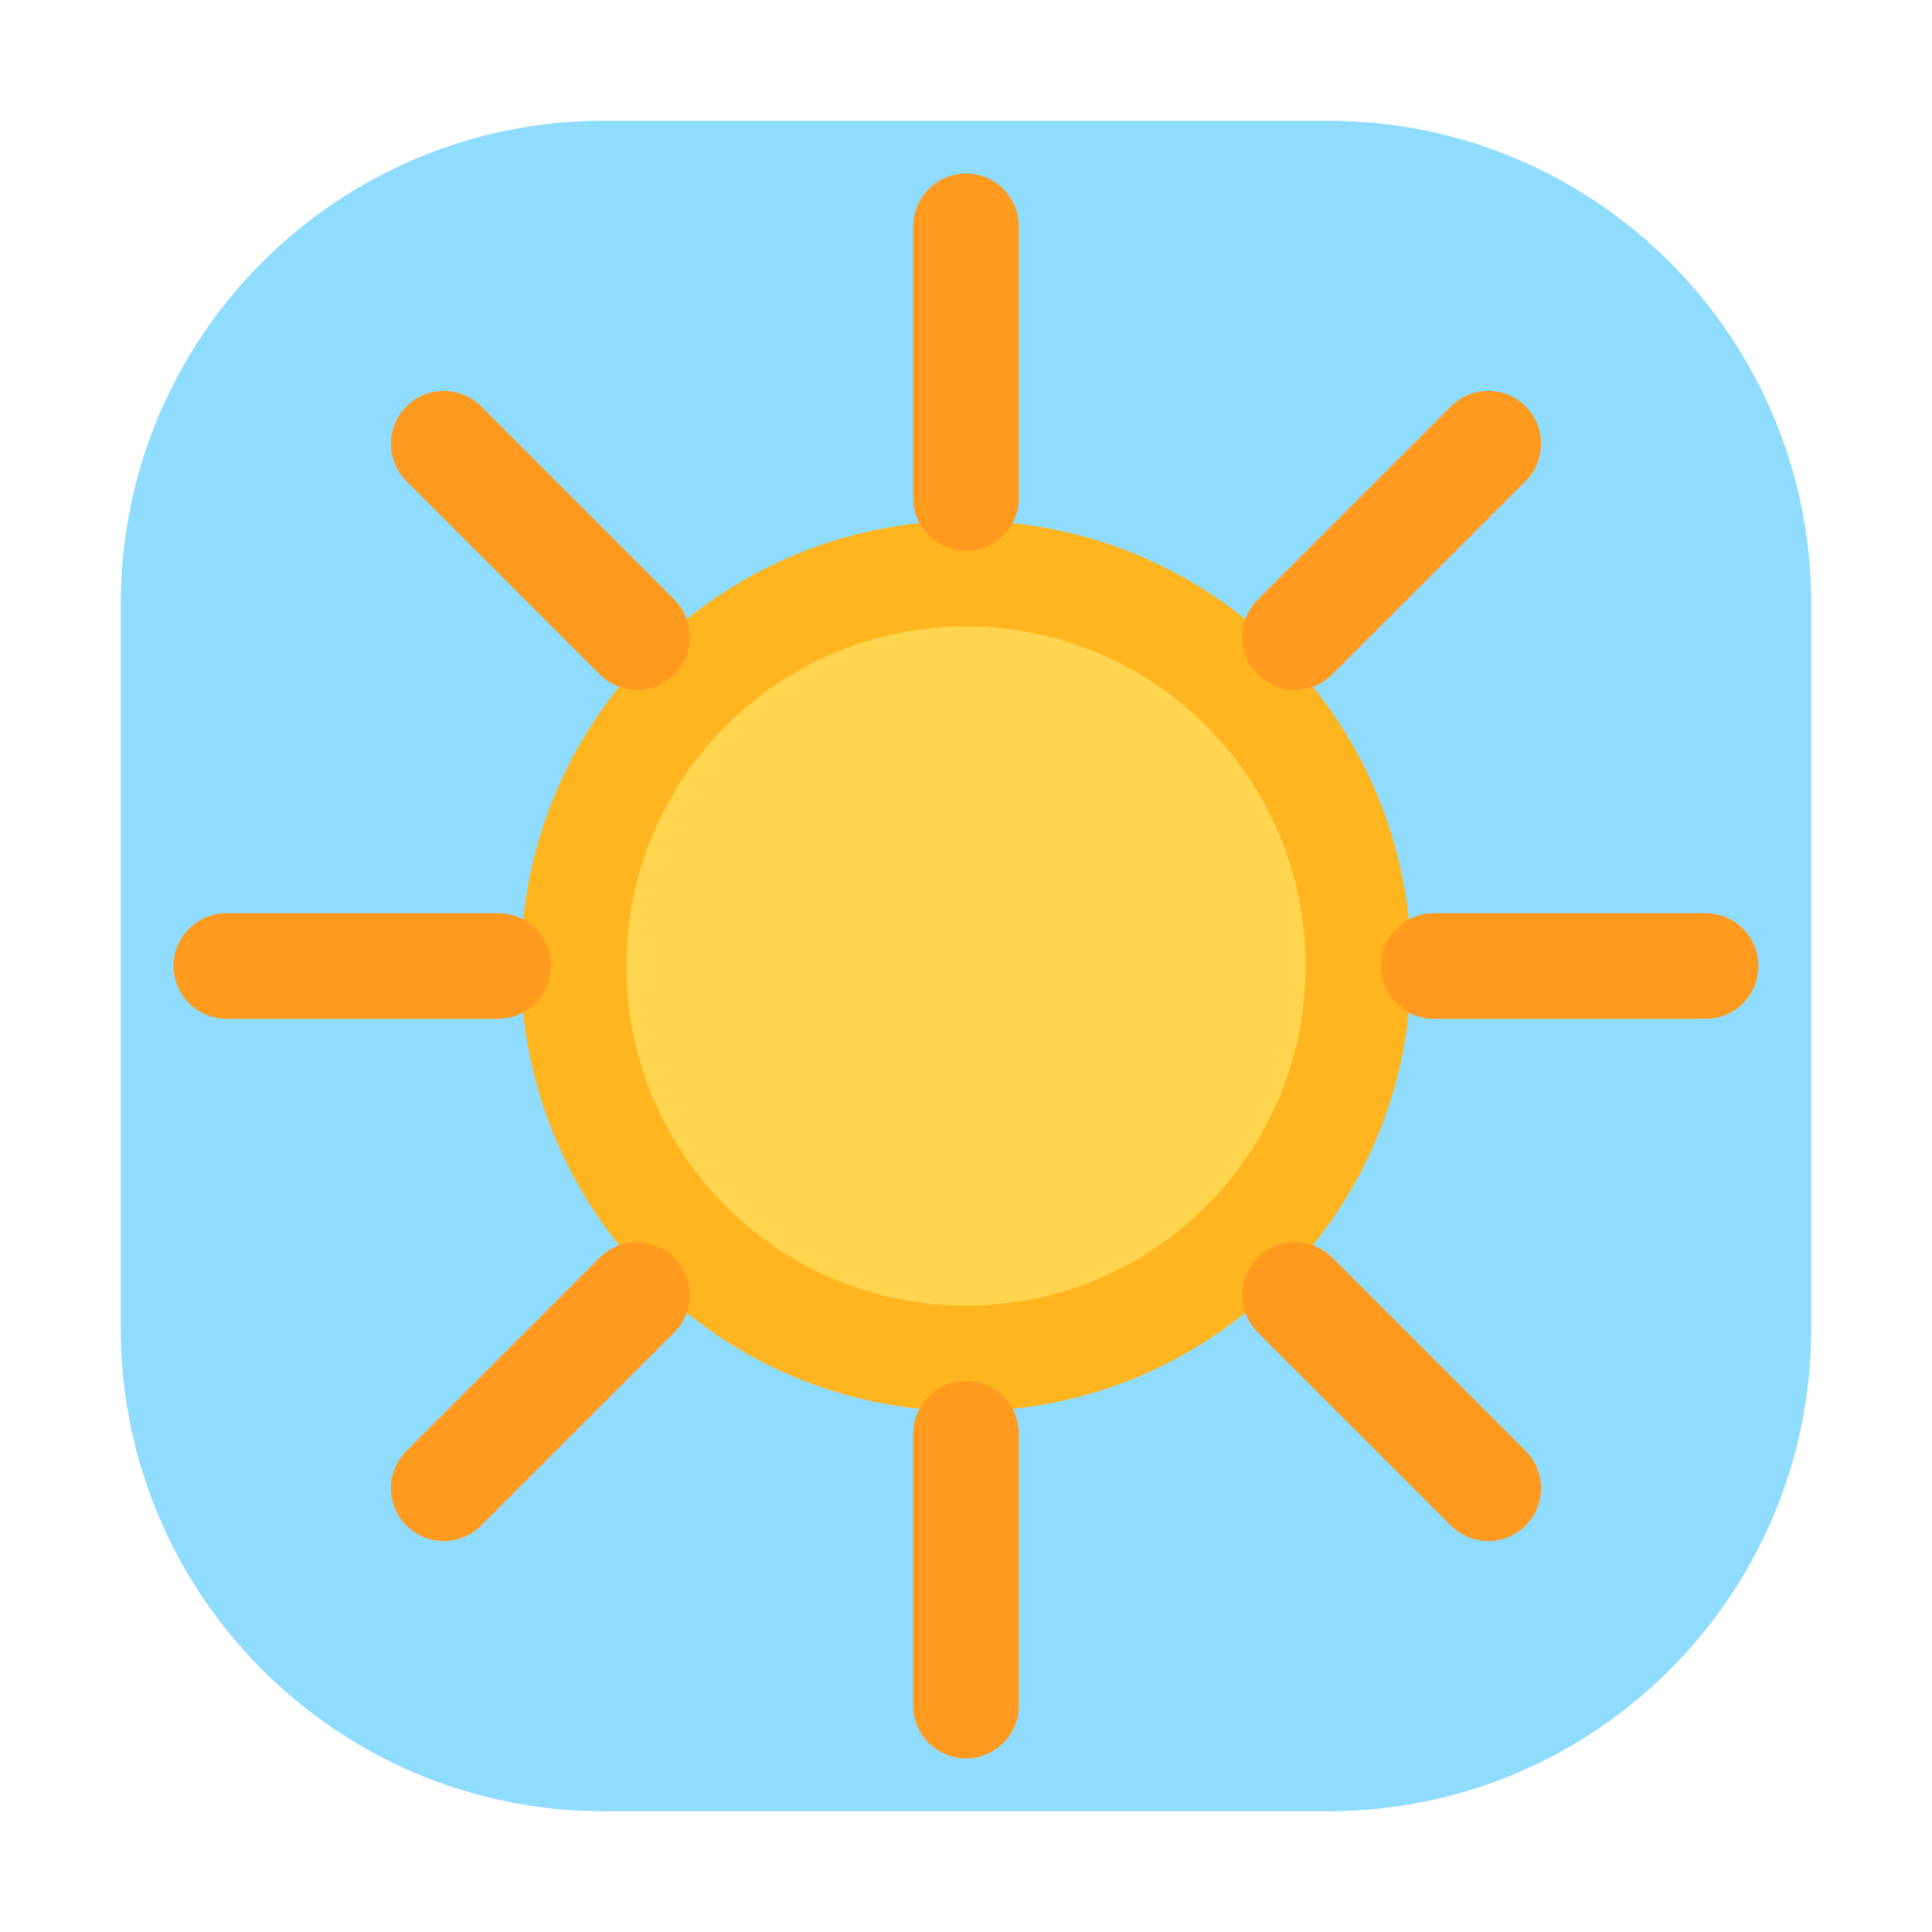
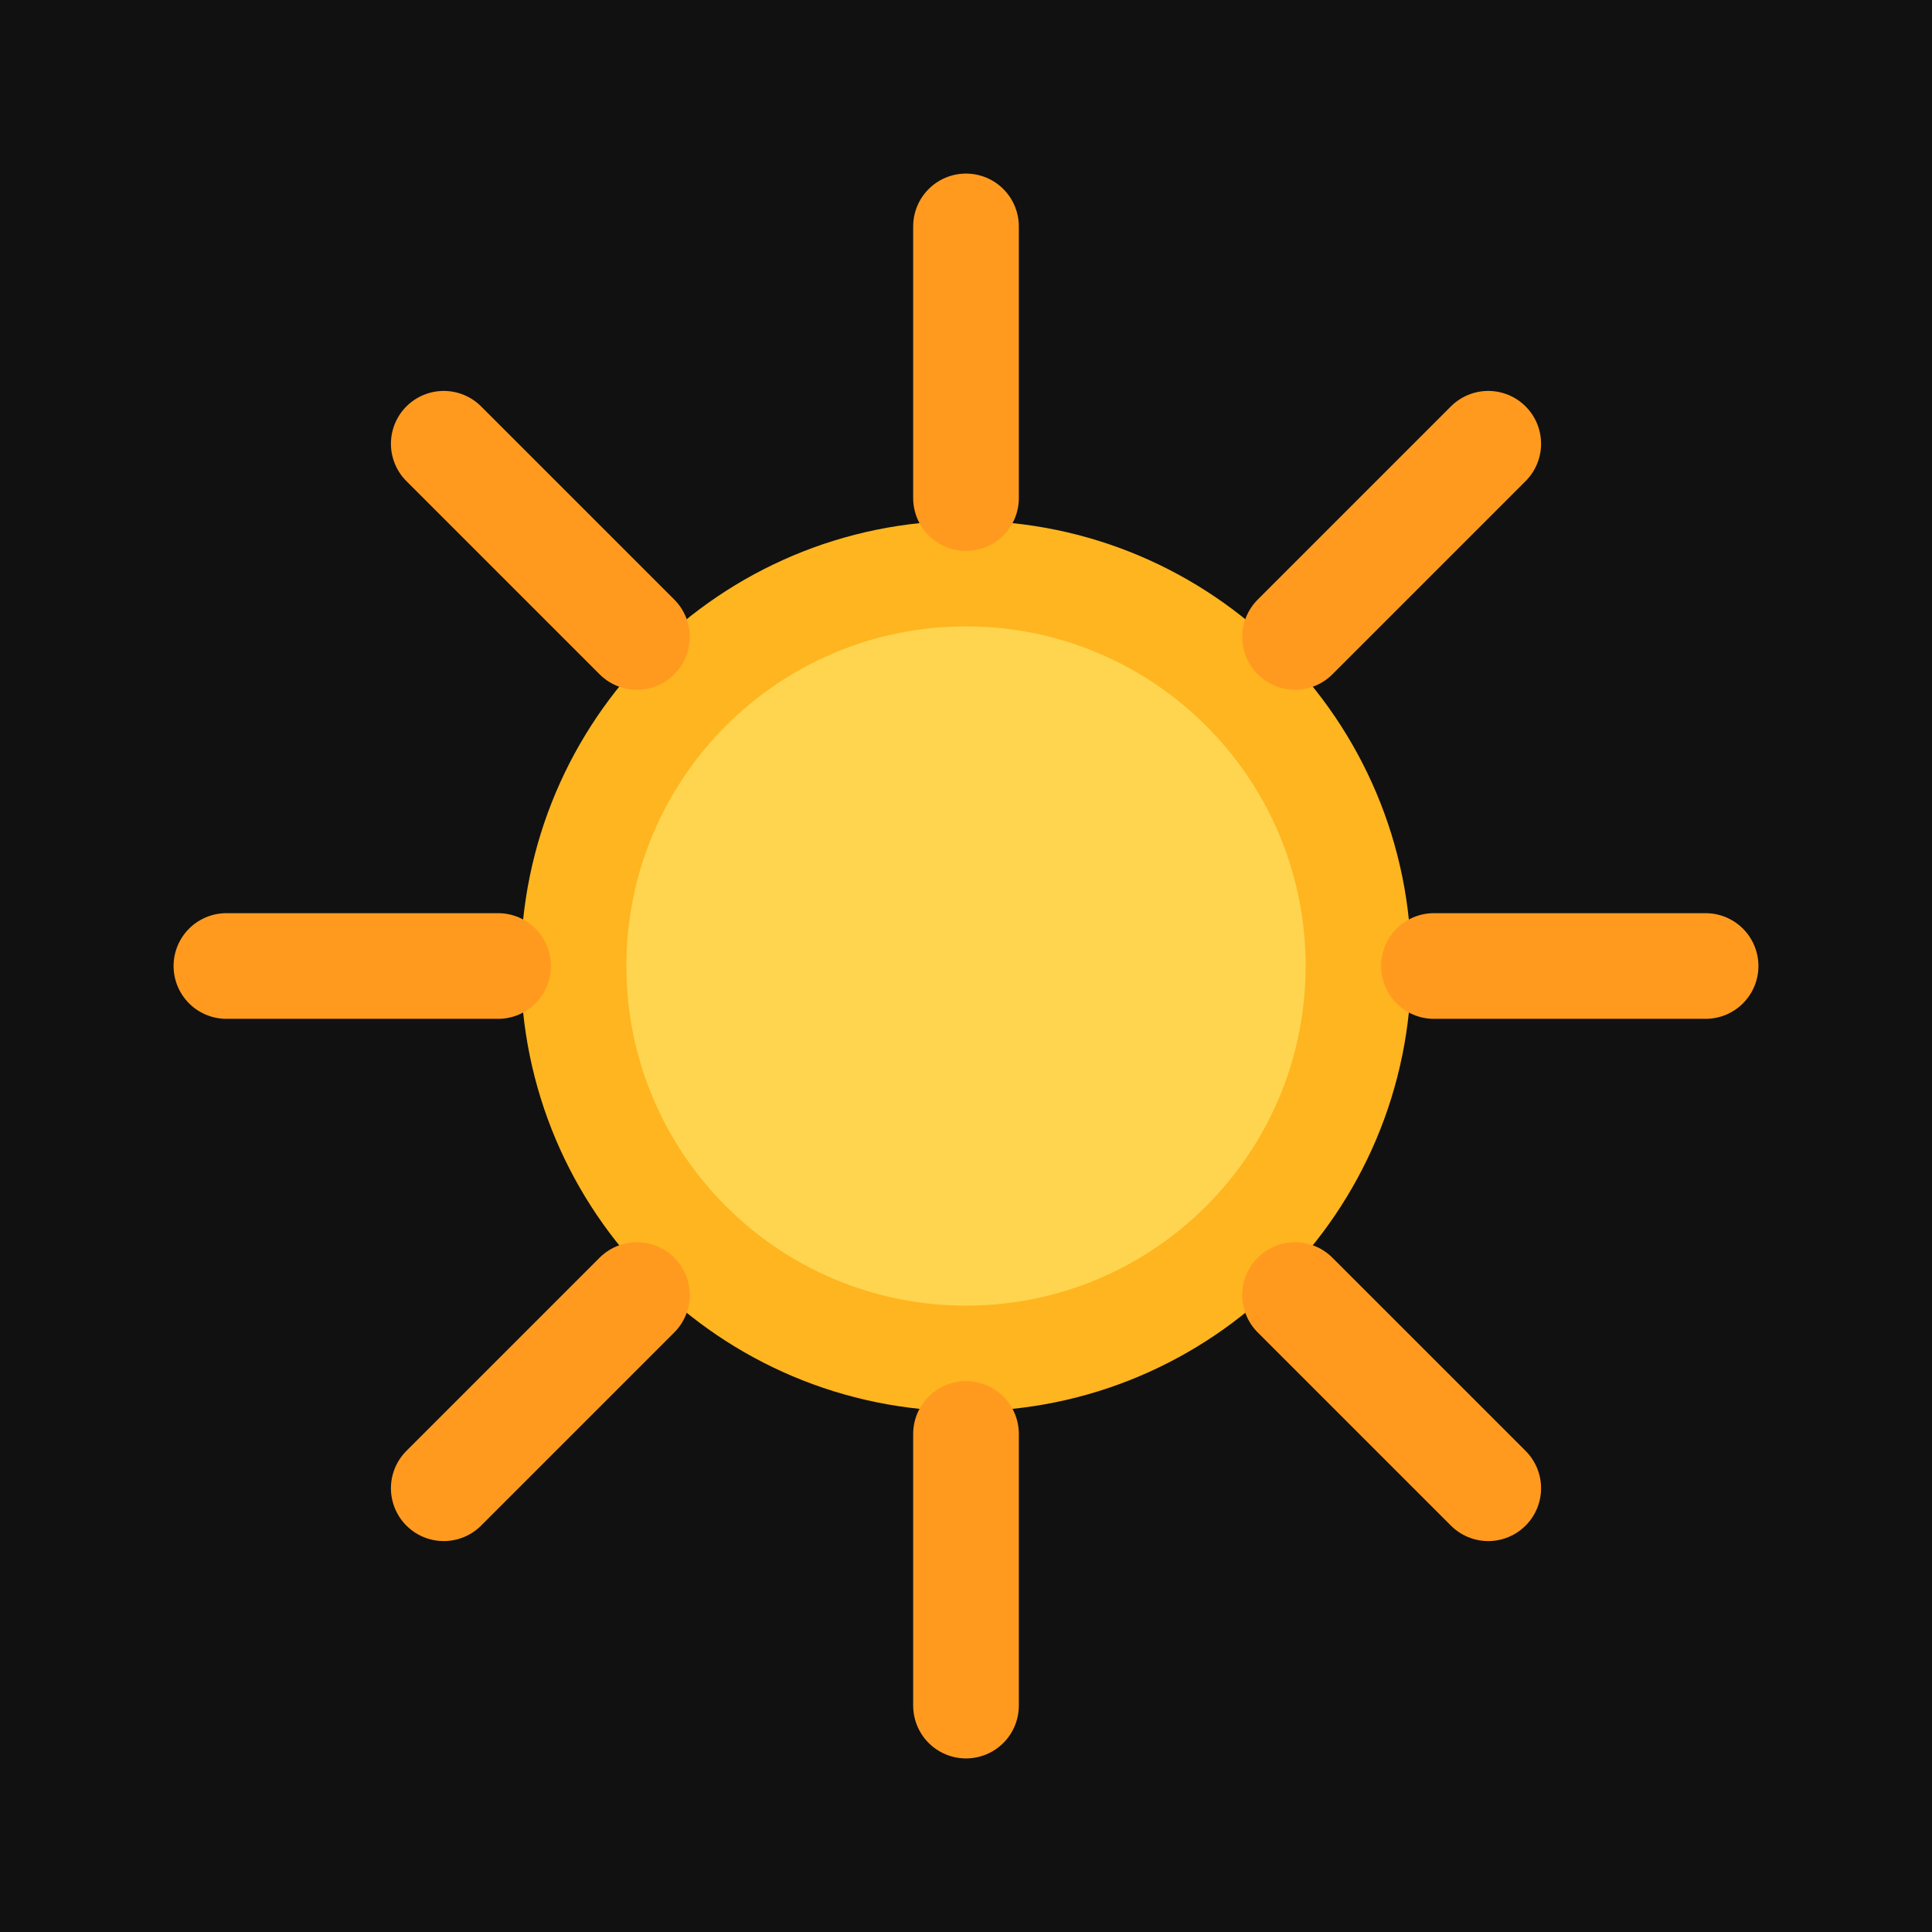
<svg xmlns="http://www.w3.org/2000/svg" viewBox="0 0 64 64" role="img" aria-label="Семейни бисери favicon">
-   <rect x="4" y="4" width="56" height="56" rx="16" fill="#8fdcff" />
+   <rect width="64" height="64" fill="#111111" />
  <circle cx="32" cy="32" r="13" fill="#ffd54f" stroke="#ffb51f" stroke-width="3.5" />
  <g fill="none" stroke="#ff9a1f" stroke-width="3.5" stroke-linecap="round">
    <path d="M32 7.5v9" />
    <path d="M32 47.5v9" />
    <path d="M7.5 32h9" />
    <path d="M47.5 32h9" />
    <path d="M14.7 14.7l6.4 6.4" />
    <path d="M42.9 42.9l6.4 6.4" />
    <path d="M49.3 14.7l-6.4 6.4" />
    <path d="M21.1 42.9l-6.4 6.4" />
  </g>
</svg>
